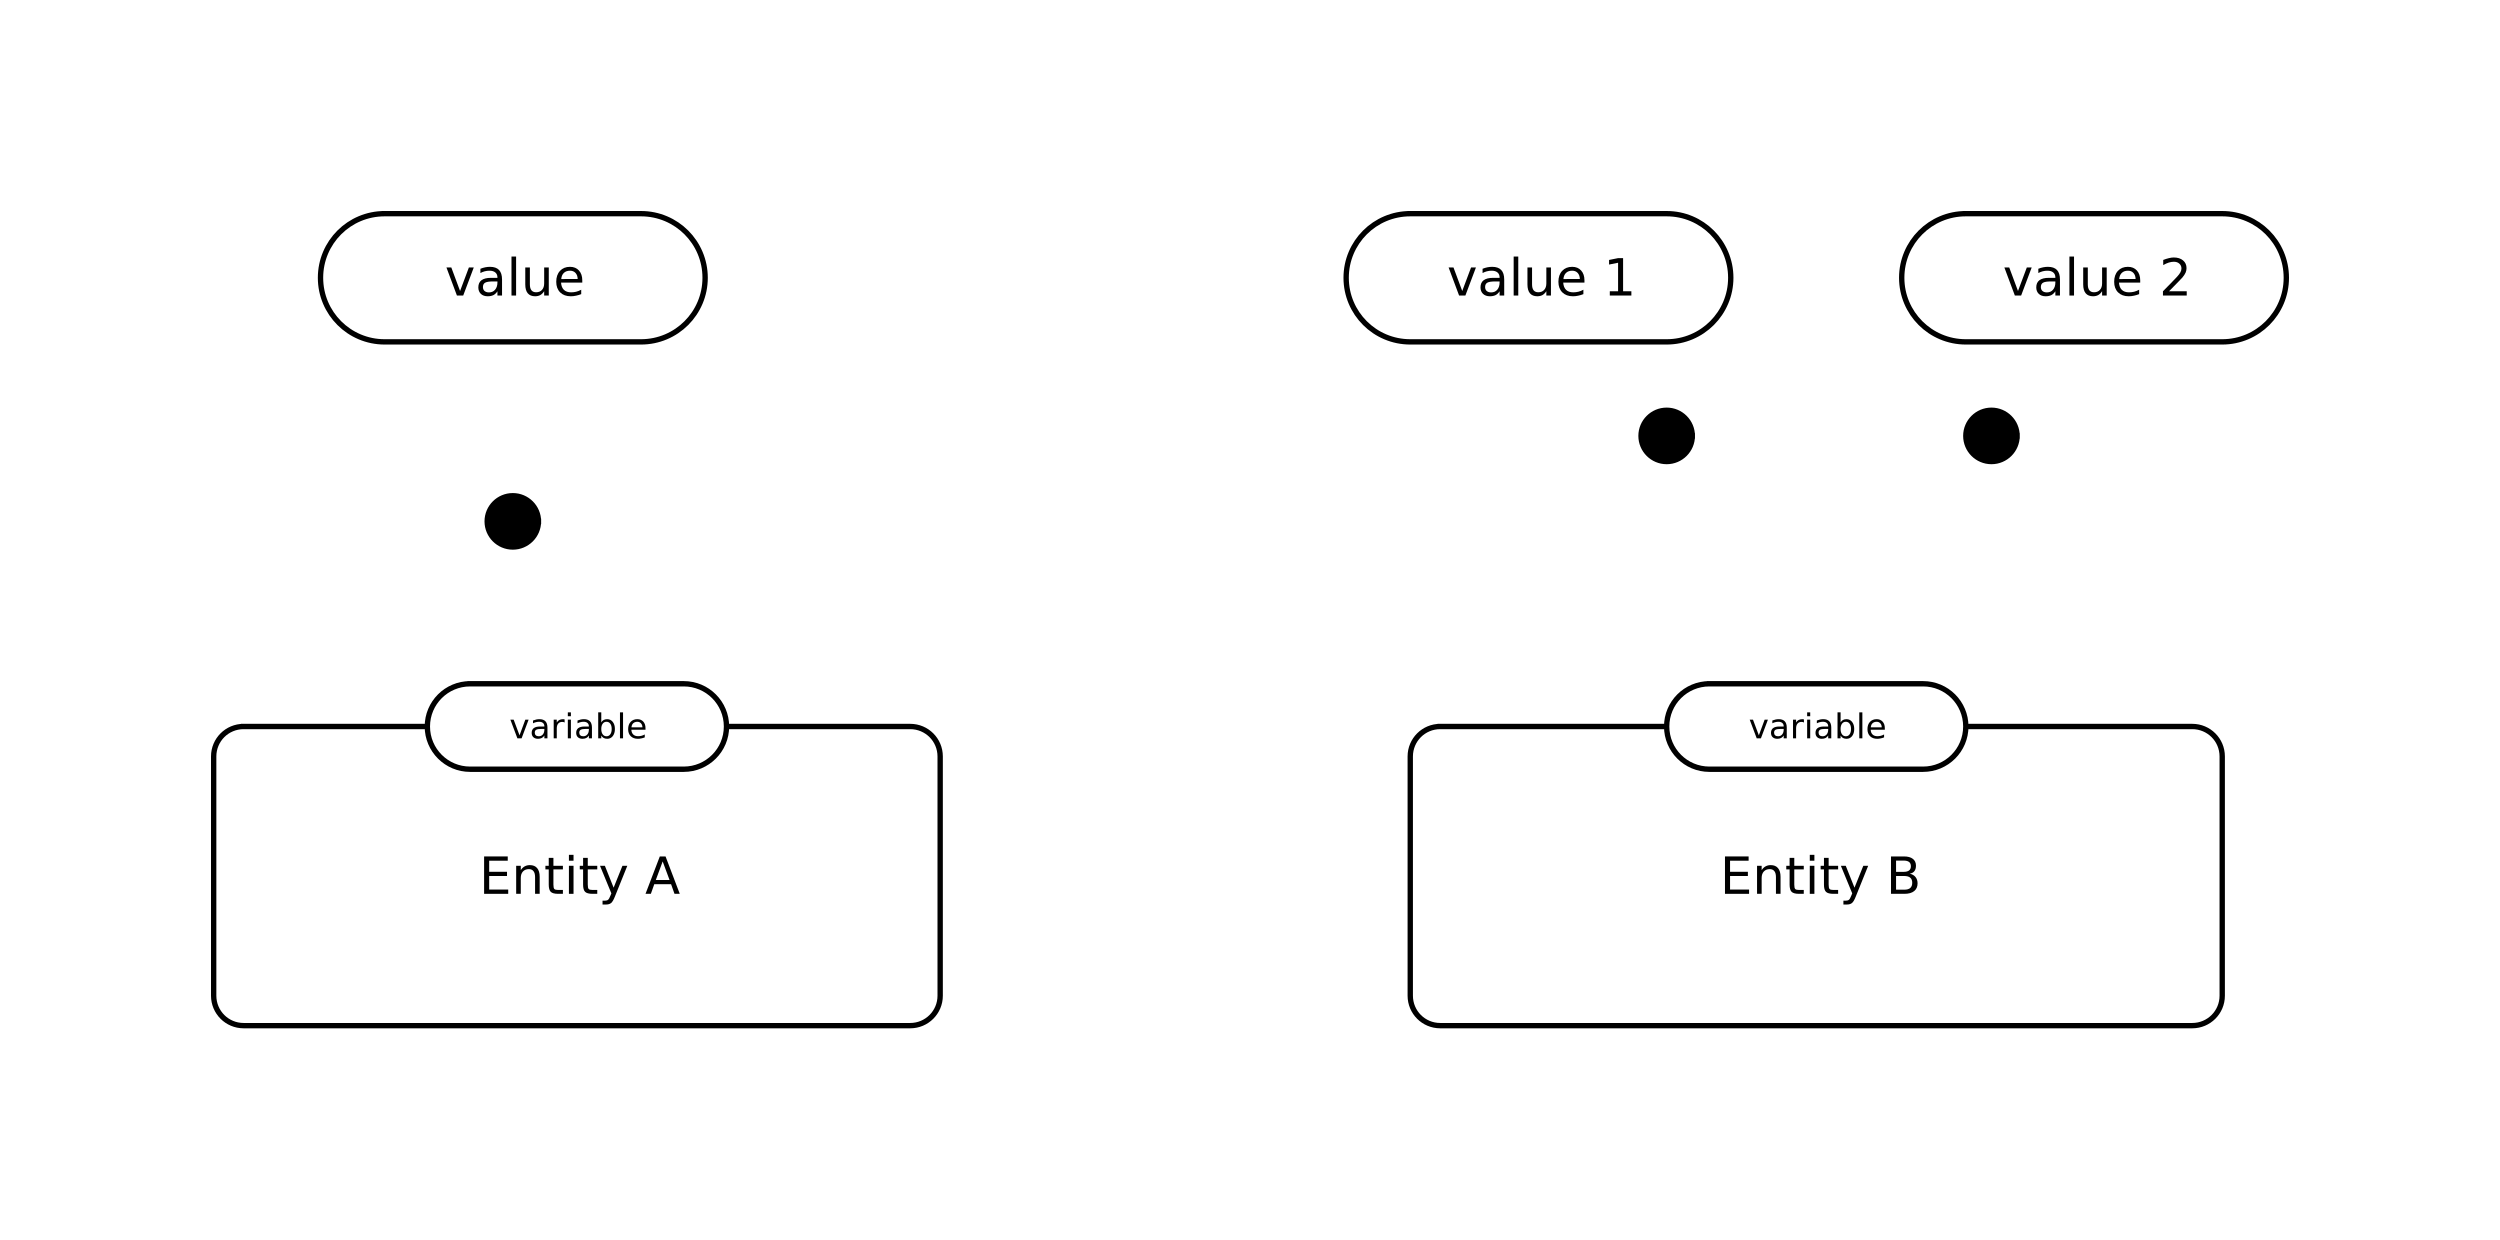
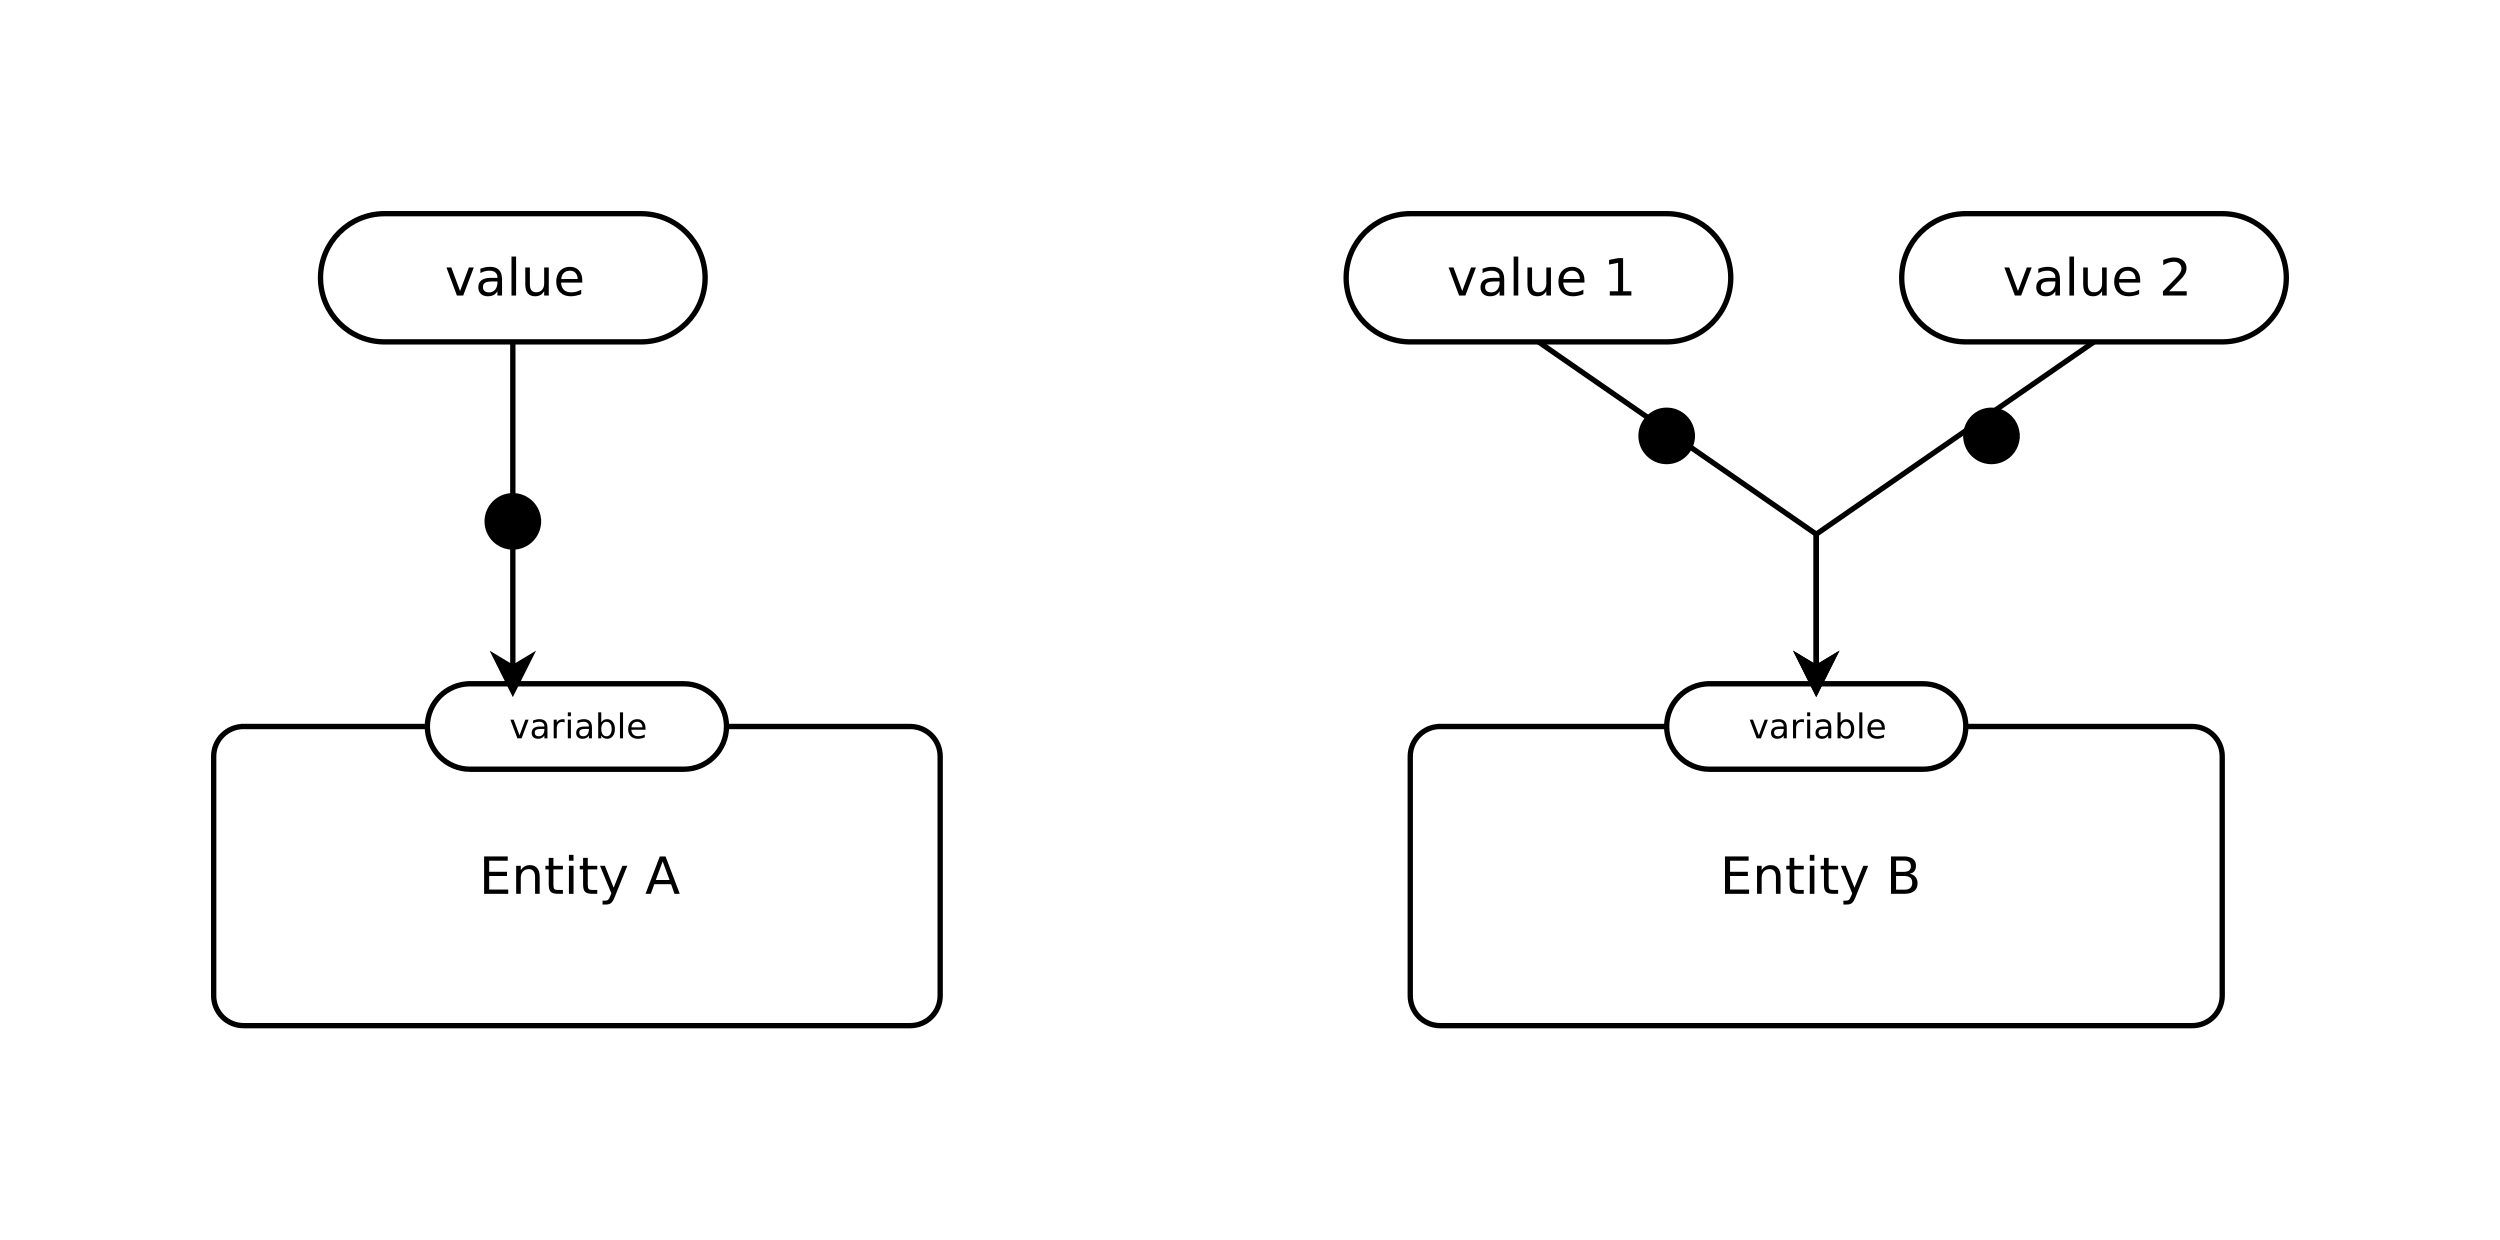
<svg xmlns="http://www.w3.org/2000/svg" xmlns:xlink="http://www.w3.org/1999/xlink" width="585" height="290" viewBox="0 0 585 290">
  <defs>
    <g>
      <g id="glyph-0-0">
        <path d="M 0.359 -6.562 L 1.5 -6.562 L 3.547 -1.062 L 5.609 -6.562 L 6.75 -6.562 L 4.281 0 L 2.812 0 Z M 0.359 -6.562 " />
      </g>
      <g id="glyph-0-1">
        <path d="M 4.109 -3.297 C 3.242 -3.297 2.641 -3.195 2.297 -3 C 1.961 -2.801 1.797 -2.461 1.797 -1.984 C 1.797 -1.598 1.922 -1.289 2.172 -1.062 C 2.43 -0.844 2.773 -0.734 3.203 -0.734 C 3.805 -0.734 4.285 -0.941 4.641 -1.359 C 5.004 -1.785 5.188 -2.352 5.188 -3.062 L 5.188 -3.297 Z M 6.266 -3.75 L 6.266 0 L 5.188 0 L 5.188 -1 C 4.938 -0.602 4.629 -0.305 4.266 -0.109 C 3.898 0.074 3.453 0.172 2.922 0.172 C 2.242 0.172 1.707 -0.016 1.312 -0.391 C 0.914 -0.773 0.719 -1.281 0.719 -1.906 C 0.719 -2.645 0.961 -3.203 1.453 -3.578 C 1.953 -3.953 2.691 -4.141 3.672 -4.141 L 5.188 -4.141 L 5.188 -4.25 C 5.188 -4.75 5.02 -5.133 4.688 -5.406 C 4.363 -5.676 3.91 -5.812 3.328 -5.812 C 2.953 -5.812 2.582 -5.766 2.219 -5.672 C 1.863 -5.578 1.523 -5.441 1.203 -5.266 L 1.203 -6.266 C 1.598 -6.422 1.977 -6.535 2.344 -6.609 C 2.719 -6.68 3.082 -6.719 3.438 -6.719 C 4.383 -6.719 5.094 -6.473 5.562 -5.984 C 6.031 -5.492 6.266 -4.75 6.266 -3.75 Z M 6.266 -3.75 " />
      </g>
      <g id="glyph-0-2">
        <path d="M 1.125 -9.125 L 2.203 -9.125 L 2.203 0 L 1.125 0 Z M 1.125 -9.125 " />
      </g>
      <g id="glyph-0-3">
        <path d="M 1.016 -2.594 L 1.016 -6.562 L 2.094 -6.562 L 2.094 -2.625 C 2.094 -2.008 2.211 -1.547 2.453 -1.234 C 2.703 -0.922 3.066 -0.766 3.547 -0.766 C 4.129 -0.766 4.586 -0.945 4.922 -1.312 C 5.266 -1.688 5.438 -2.195 5.438 -2.844 L 5.438 -6.562 L 6.516 -6.562 L 6.516 0 L 5.438 0 L 5.438 -1.016 C 5.176 -0.609 4.875 -0.305 4.531 -0.109 C 4.188 0.074 3.785 0.172 3.328 0.172 C 2.566 0.172 1.988 -0.062 1.594 -0.531 C 1.207 -1 1.016 -1.688 1.016 -2.594 Z M 3.734 -6.719 Z M 3.734 -6.719 " />
      </g>
      <g id="glyph-0-4">
        <path d="M 6.75 -3.547 L 6.75 -3.031 L 1.781 -3.031 C 1.832 -2.281 2.055 -1.711 2.453 -1.328 C 2.859 -0.941 3.414 -0.75 4.125 -0.75 C 4.539 -0.75 4.941 -0.797 5.328 -0.891 C 5.723 -0.992 6.113 -1.148 6.5 -1.359 L 6.5 -0.328 C 6.102 -0.172 5.703 -0.051 5.297 0.031 C 4.891 0.125 4.477 0.172 4.062 0.172 C 3.02 0.172 2.191 -0.129 1.578 -0.734 C 0.961 -1.348 0.656 -2.176 0.656 -3.219 C 0.656 -4.289 0.945 -5.141 1.531 -5.766 C 2.113 -6.398 2.895 -6.719 3.875 -6.719 C 4.758 -6.719 5.457 -6.43 5.969 -5.859 C 6.488 -5.297 6.75 -4.523 6.75 -3.547 Z M 5.672 -3.875 C 5.66 -4.457 5.492 -4.926 5.172 -5.281 C 4.848 -5.633 4.422 -5.812 3.891 -5.812 C 3.285 -5.812 2.801 -5.641 2.438 -5.297 C 2.082 -4.953 1.879 -4.473 1.828 -3.859 Z M 5.672 -3.875 " />
      </g>
      <g id="glyph-0-5">
        <path d="M 1.172 -8.75 L 6.703 -8.75 L 6.703 -7.75 L 2.359 -7.75 L 2.359 -5.156 L 6.531 -5.156 L 6.531 -4.172 L 2.359 -4.172 L 2.359 -1 L 6.812 -1 L 6.812 0 L 1.172 0 Z M 1.172 -8.75 " />
      </g>
      <g id="glyph-0-6">
        <path d="M 6.594 -3.969 L 6.594 0 L 5.516 0 L 5.516 -3.922 C 5.516 -4.547 5.391 -5.008 5.141 -5.312 C 4.898 -5.625 4.539 -5.781 4.062 -5.781 C 3.477 -5.781 3.016 -5.594 2.672 -5.219 C 2.336 -4.852 2.172 -4.348 2.172 -3.703 L 2.172 0 L 1.094 0 L 1.094 -6.562 L 2.172 -6.562 L 2.172 -5.547 C 2.43 -5.941 2.734 -6.234 3.078 -6.422 C 3.43 -6.617 3.836 -6.719 4.297 -6.719 C 5.047 -6.719 5.613 -6.484 6 -6.016 C 6.395 -5.555 6.594 -4.875 6.594 -3.969 Z M 6.594 -3.969 " />
      </g>
      <g id="glyph-0-7">
        <path d="M 2.203 -8.422 L 2.203 -6.562 L 4.422 -6.562 L 4.422 -5.719 L 2.203 -5.719 L 2.203 -2.156 C 2.203 -1.625 2.273 -1.281 2.422 -1.125 C 2.566 -0.977 2.863 -0.906 3.312 -0.906 L 4.422 -0.906 L 4.422 0 L 3.312 0 C 2.477 0 1.898 -0.156 1.578 -0.469 C 1.266 -0.781 1.109 -1.344 1.109 -2.156 L 1.109 -5.719 L 0.328 -5.719 L 0.328 -6.562 L 1.109 -6.562 L 1.109 -8.422 Z M 2.203 -8.422 " />
      </g>
      <g id="glyph-0-8">
        <path d="M 1.125 -6.562 L 2.203 -6.562 L 2.203 0 L 1.125 0 Z M 1.125 -9.125 L 2.203 -9.125 L 2.203 -7.75 L 1.125 -7.75 Z M 1.125 -9.125 " />
      </g>
      <g id="glyph-0-9">
        <path d="M 3.859 0.609 C 3.555 1.391 3.258 1.898 2.969 2.141 C 2.676 2.379 2.289 2.5 1.812 2.5 L 0.953 2.5 L 0.953 1.594 L 1.578 1.594 C 1.879 1.594 2.109 1.52 2.266 1.375 C 2.43 1.238 2.613 0.91 2.812 0.391 L 3.016 -0.109 L 0.359 -6.562 L 1.5 -6.562 L 3.547 -1.438 L 5.609 -6.562 L 6.75 -6.562 Z M 3.859 0.609 " />
      </g>
      <g id="glyph-0-10">
</g>
      <g id="glyph-0-11">
        <path d="M 4.109 -7.578 L 2.5 -3.234 L 5.719 -3.234 Z M 3.438 -8.75 L 4.781 -8.75 L 8.109 0 L 6.875 0 L 6.078 -2.25 L 2.141 -2.25 L 1.344 0 L 0.094 0 Z M 3.438 -8.75 " />
      </g>
      <g id="glyph-0-12">
        <path d="M 1.484 -1 L 3.422 -1 L 3.422 -7.672 L 1.312 -7.25 L 1.312 -8.328 L 3.406 -8.75 L 4.594 -8.75 L 4.594 -1 L 6.531 -1 L 6.531 0 L 1.484 0 Z M 1.484 -1 " />
      </g>
      <g id="glyph-0-13">
        <path d="M 2.297 -1 L 6.438 -1 L 6.438 0 L 0.875 0 L 0.875 -1 C 1.32 -1.457 1.93 -2.078 2.703 -2.859 C 3.484 -3.648 3.973 -4.16 4.172 -4.391 C 4.555 -4.805 4.82 -5.16 4.969 -5.453 C 5.125 -5.754 5.203 -6.047 5.203 -6.328 C 5.203 -6.797 5.035 -7.176 4.703 -7.469 C 4.379 -7.758 3.957 -7.906 3.438 -7.906 C 3.062 -7.906 2.664 -7.844 2.25 -7.719 C 1.844 -7.594 1.406 -7.395 0.938 -7.125 L 0.938 -8.328 C 1.414 -8.516 1.859 -8.656 2.266 -8.75 C 2.68 -8.852 3.062 -8.906 3.406 -8.906 C 4.312 -8.906 5.035 -8.676 5.578 -8.219 C 6.117 -7.77 6.391 -7.164 6.391 -6.406 C 6.391 -6.051 6.32 -5.711 6.188 -5.391 C 6.051 -5.066 5.805 -4.688 5.453 -4.25 C 5.348 -4.133 5.035 -3.805 4.516 -3.266 C 3.992 -2.723 3.254 -1.969 2.297 -1 Z M 2.297 -1 " />
      </g>
      <g id="glyph-0-14">
        <path d="M 2.359 -4.172 L 2.359 -0.969 L 4.266 -0.969 C 4.898 -0.969 5.367 -1.098 5.672 -1.359 C 5.984 -1.629 6.141 -2.035 6.141 -2.578 C 6.141 -3.129 5.984 -3.531 5.672 -3.781 C 5.367 -4.039 4.898 -4.172 4.266 -4.172 Z M 2.359 -7.781 L 2.359 -5.141 L 4.109 -5.141 C 4.691 -5.141 5.125 -5.25 5.406 -5.469 C 5.688 -5.688 5.828 -6.016 5.828 -6.453 C 5.828 -6.898 5.688 -7.234 5.406 -7.453 C 5.125 -7.672 4.691 -7.781 4.109 -7.781 Z M 1.172 -8.75 L 4.203 -8.75 C 5.109 -8.75 5.801 -8.562 6.281 -8.188 C 6.77 -7.812 7.016 -7.281 7.016 -6.594 C 7.016 -6.051 6.891 -5.617 6.641 -5.297 C 6.391 -4.984 6.023 -4.789 5.547 -4.719 C 6.129 -4.594 6.582 -4.332 6.906 -3.938 C 7.227 -3.539 7.391 -3.047 7.391 -2.453 C 7.391 -1.672 7.125 -1.066 6.594 -0.641 C 6.062 -0.211 5.301 0 4.312 0 L 1.172 0 Z M 1.172 -8.75 " />
      </g>
      <g id="glyph-1-0">
        <path d="M 0.234 -4.375 L 1 -4.375 L 2.375 -0.703 L 3.734 -4.375 L 4.5 -4.375 L 2.859 0 L 1.875 0 Z M 0.234 -4.375 " />
      </g>
      <g id="glyph-1-1">
        <path d="M 2.75 -2.203 C 2.164 -2.203 1.758 -2.133 1.531 -2 C 1.312 -1.863 1.203 -1.641 1.203 -1.328 C 1.203 -1.066 1.285 -0.859 1.453 -0.703 C 1.617 -0.555 1.848 -0.484 2.141 -0.484 C 2.535 -0.484 2.852 -0.625 3.094 -0.906 C 3.332 -1.195 3.453 -1.578 3.453 -2.047 L 3.453 -2.203 Z M 4.172 -2.5 L 4.172 0 L 3.453 0 L 3.453 -0.672 C 3.297 -0.398 3.094 -0.203 2.844 -0.078 C 2.602 0.043 2.305 0.109 1.953 0.109 C 1.504 0.109 1.145 -0.016 0.875 -0.266 C 0.613 -0.516 0.484 -0.852 0.484 -1.281 C 0.484 -1.77 0.645 -2.141 0.969 -2.391 C 1.301 -2.641 1.797 -2.766 2.453 -2.766 L 3.453 -2.766 L 3.453 -2.828 C 3.453 -3.16 3.344 -3.414 3.125 -3.594 C 2.914 -3.781 2.613 -3.875 2.219 -3.875 C 1.969 -3.875 1.723 -3.844 1.484 -3.781 C 1.242 -3.719 1.016 -3.629 0.797 -3.516 L 0.797 -4.172 C 1.066 -4.273 1.32 -4.352 1.562 -4.406 C 1.812 -4.457 2.055 -4.484 2.297 -4.484 C 2.922 -4.484 3.391 -4.316 3.703 -3.984 C 4.016 -3.66 4.172 -3.164 4.172 -2.5 Z M 4.172 -2.5 " />
      </g>
      <g id="glyph-1-2">
        <path d="M 3.297 -3.703 C 3.211 -3.754 3.125 -3.789 3.031 -3.812 C 2.938 -3.832 2.832 -3.844 2.719 -3.844 C 2.312 -3.844 2 -3.707 1.781 -3.438 C 1.562 -3.176 1.453 -2.801 1.453 -2.312 L 1.453 0 L 0.734 0 L 0.734 -4.375 L 1.453 -4.375 L 1.453 -3.703 C 1.598 -3.961 1.789 -4.156 2.031 -4.281 C 2.281 -4.414 2.578 -4.484 2.922 -4.484 C 2.973 -4.484 3.023 -4.477 3.078 -4.469 C 3.141 -4.469 3.207 -4.457 3.281 -4.438 Z M 3.297 -3.703 " />
      </g>
      <g id="glyph-1-3">
        <path d="M 0.75 -4.375 L 1.469 -4.375 L 1.469 0 L 0.75 0 Z M 0.75 -6.078 L 1.469 -6.078 L 1.469 -5.172 L 0.75 -5.172 Z M 0.75 -6.078 " />
      </g>
      <g id="glyph-1-4">
        <path d="M 3.891 -2.188 C 3.891 -2.719 3.781 -3.129 3.562 -3.422 C 3.352 -3.723 3.055 -3.875 2.672 -3.875 C 2.297 -3.875 2 -3.723 1.781 -3.422 C 1.562 -3.129 1.453 -2.719 1.453 -2.188 C 1.453 -1.656 1.562 -1.238 1.781 -0.938 C 2 -0.633 2.297 -0.484 2.672 -0.484 C 3.055 -0.484 3.352 -0.633 3.562 -0.938 C 3.781 -1.238 3.891 -1.656 3.891 -2.188 Z M 1.453 -3.719 C 1.598 -3.977 1.785 -4.172 2.016 -4.297 C 2.254 -4.422 2.531 -4.484 2.844 -4.484 C 3.375 -4.484 3.805 -4.27 4.141 -3.844 C 4.473 -3.426 4.641 -2.875 4.641 -2.188 C 4.641 -1.5 4.473 -0.941 4.141 -0.516 C 3.805 -0.098 3.375 0.109 2.844 0.109 C 2.531 0.109 2.254 0.043 2.016 -0.078 C 1.785 -0.203 1.598 -0.395 1.453 -0.656 L 1.453 0 L 0.734 0 L 0.734 -6.078 L 1.453 -6.078 Z M 1.453 -3.719 " />
      </g>
      <g id="glyph-1-5">
        <path d="M 0.75 -6.078 L 1.469 -6.078 L 1.469 0 L 0.75 0 Z M 0.75 -6.078 " />
      </g>
      <g id="glyph-1-6">
        <path d="M 4.5 -2.375 L 4.5 -2.016 L 1.188 -2.016 C 1.219 -1.523 1.367 -1.148 1.641 -0.891 C 1.91 -0.629 2.281 -0.5 2.75 -0.5 C 3.031 -0.5 3.301 -0.531 3.562 -0.594 C 3.82 -0.664 4.078 -0.77 4.328 -0.906 L 4.328 -0.219 C 4.066 -0.113 3.801 -0.035 3.531 0.016 C 3.258 0.078 2.988 0.109 2.719 0.109 C 2.02 0.109 1.461 -0.094 1.047 -0.5 C 0.641 -0.906 0.438 -1.453 0.438 -2.141 C 0.438 -2.859 0.629 -3.426 1.016 -3.844 C 1.41 -4.27 1.938 -4.484 2.594 -4.484 C 3.176 -4.484 3.641 -4.289 3.984 -3.906 C 4.328 -3.531 4.5 -3.02 4.5 -2.375 Z M 3.781 -2.578 C 3.77 -2.973 3.656 -3.285 3.438 -3.516 C 3.227 -3.754 2.945 -3.875 2.594 -3.875 C 2.195 -3.875 1.875 -3.758 1.625 -3.531 C 1.383 -3.301 1.25 -2.984 1.219 -2.578 Z M 3.781 -2.578 " />
      </g>
    </g>
  </defs>
  <rect x="-58.5" y="-29" width="702" height="348" fill="rgb(100%, 100%, 100%)" fill-opacity="1" />
+   <path fill="none" stroke-width="1.25" stroke-linecap="square" stroke-linejoin="miter" stroke="rgb(0%, 0%, 0%)" stroke-opacity="1" stroke-miterlimit="10" d="M 120 80 L 120 160 " />
+   <path fill="none" stroke-width="1.25" stroke-linecap="square" stroke-linejoin="miter" stroke="rgb(0%, 0%, 0%)" stroke-opacity="1" stroke-miterlimit="10" d="M 360 80 L 425 125 L 425 160 " />
+   <path fill="none" stroke-width="1.25" stroke-linecap="square" stroke-linejoin="miter" stroke="rgb(0%, 0%, 0%)" stroke-opacity="1" stroke-miterlimit="10" d="M 490 80 L 425 125 L 425 160 " />
  <path fill-rule="nonzero" fill="rgb(100%, 100%, 100%)" fill-opacity="1" stroke-width="1.25" stroke-linecap="square" stroke-linejoin="miter" stroke="rgb(0%, 0%, 0%)" stroke-opacity="1" stroke-miterlimit="10" d="M 90 50 L 150 50 C 158.285 50 165 56.715 165 65 C 165 73.285 158.285 80 150 80 L 90 80 C 81.715 80 75 73.285 75 65 C 75 56.715 81.715 50 90 50 Z M 90 50 " />
  <g fill="rgb(0%, 0%, 0%)" fill-opacity="1">
    <use xlink:href="#glyph-0-0" x="104.109" y="69.156" />
    <use xlink:href="#glyph-0-1" x="111.211" y="69.156" />
    <use xlink:href="#glyph-0-2" x="118.564" y="69.156" />
    <use xlink:href="#glyph-0-3" x="121.898" y="69.156" />
    <use xlink:href="#glyph-0-4" x="129.504" y="69.156" />
  </g>
  <path fill-rule="nonzero" fill="rgb(100%, 100%, 100%)" fill-opacity="1" stroke-width="1.25" stroke-linecap="square" stroke-linejoin="miter" stroke="rgb(0%, 0%, 0%)" stroke-opacity="1" stroke-miterlimit="10" d="M 57 170 L 213 170 C 216.867 170 220 173.133 220 177 L 220 233 C 220 236.867 216.867 240 213 240 L 57 240 C 53.133 240 50 236.867 50 233 L 50 177 C 50 173.133 53.133 170 57 170 Z M 57 170 " />
  <g fill="rgb(0%, 0%, 0%)" fill-opacity="1">
    <use xlink:href="#glyph-0-5" x="112.109" y="209.156" />
    <use xlink:href="#glyph-0-6" x="119.691" y="209.156" />
    <use xlink:href="#glyph-0-7" x="127.297" y="209.156" />
    <use xlink:href="#glyph-0-8" x="132.002" y="209.156" />
    <use xlink:href="#glyph-0-7" x="135.336" y="209.156" />
    <use xlink:href="#glyph-0-9" x="140.041" y="209.156" />
    <use xlink:href="#glyph-0-10" x="147.143" y="209.156" />
    <use xlink:href="#glyph-0-11" x="150.957" y="209.156" />
  </g>
  <path fill-rule="nonzero" fill="rgb(100%, 100%, 100%)" fill-opacity="1" stroke-width="1.25" stroke-linecap="square" stroke-linejoin="miter" stroke="rgb(0%, 0%, 0%)" stroke-opacity="1" stroke-miterlimit="10" d="M 110 160 L 160 160 C 165.523 160 170 164.477 170 170 C 170 175.523 165.523 180 160 180 L 110 180 C 104.477 180 100 175.523 100 170 C 100 164.477 104.477 160 110 160 Z M 110 160 " />
  <g fill="rgb(0%, 0%, 0%)" fill-opacity="1">
    <use xlink:href="#glyph-1-0" x="119.195" y="172.77" />
    <use xlink:href="#glyph-1-1" x="123.93" y="172.77" />
    <use xlink:href="#glyph-1-2" x="128.832" y="172.77" />
    <use xlink:href="#glyph-1-3" x="132.121" y="172.77" />
    <use xlink:href="#glyph-1-1" x="134.344" y="172.77" />
    <use xlink:href="#glyph-1-4" x="139.246" y="172.77" />
    <use xlink:href="#glyph-1-5" x="144.324" y="172.77" />
    <use xlink:href="#glyph-1-6" x="146.547" y="172.77" />
  </g>
  <path fill-rule="nonzero" fill="rgb(100%, 100%, 100%)" fill-opacity="1" stroke-width="1.25" stroke-linecap="square" stroke-linejoin="miter" stroke="rgb(0%, 0%, 0%)" stroke-opacity="1" stroke-miterlimit="10" d="M 330 50 L 390 50 C 398.285 50 405 56.715 405 65 C 405 73.285 398.285 80 390 80 L 330 80 C 321.715 80 315 73.285 315 65 C 315 56.715 321.715 50 330 50 Z M 330 50 " />
  <g fill="rgb(0%, 0%, 0%)" fill-opacity="1">
    <use xlink:href="#glyph-0-0" x="338.617" y="69.156" />
    <use xlink:href="#glyph-0-1" x="345.719" y="69.156" />
    <use xlink:href="#glyph-0-2" x="353.072" y="69.156" />
    <use xlink:href="#glyph-0-3" x="356.406" y="69.156" />
    <use xlink:href="#glyph-0-4" x="364.012" y="69.156" />
    <use xlink:href="#glyph-0-10" x="371.395" y="69.156" />
    <use xlink:href="#glyph-0-12" x="375.209" y="69.156" />
  </g>
  <path fill-rule="nonzero" fill="rgb(100%, 100%, 100%)" fill-opacity="1" stroke-width="1.25" stroke-linecap="square" stroke-linejoin="miter" stroke="rgb(0%, 0%, 0%)" stroke-opacity="1" stroke-miterlimit="10" d="M 460 50 L 520 50 C 528.285 50 535 56.715 535 65 C 535 73.285 528.285 80 520 80 L 460 80 C 451.715 80 445 73.285 445 65 C 445 56.715 451.715 50 460 50 Z M 460 50 " />
  <g fill="rgb(0%, 0%, 0%)" fill-opacity="1">
    <use xlink:href="#glyph-0-0" x="468.664" y="69.156" />
    <use xlink:href="#glyph-0-1" x="475.766" y="69.156" />
    <use xlink:href="#glyph-0-2" x="483.119" y="69.156" />
    <use xlink:href="#glyph-0-3" x="486.453" y="69.156" />
    <use xlink:href="#glyph-0-4" x="494.059" y="69.156" />
    <use xlink:href="#glyph-0-10" x="501.441" y="69.156" />
    <use xlink:href="#glyph-0-13" x="505.256" y="69.156" />
  </g>
  <path fill-rule="nonzero" fill="rgb(100%, 100%, 100%)" fill-opacity="1" stroke-width="1.25" stroke-linecap="square" stroke-linejoin="miter" stroke="rgb(0%, 0%, 0%)" stroke-opacity="1" stroke-miterlimit="10" d="M 337 170 L 513 170 C 516.867 170 520 173.133 520 177 L 520 233 C 520 236.867 516.867 240 513 240 L 337 240 C 333.133 240 330 236.867 330 233 L 330 177 C 330 173.133 333.133 170 337 170 Z M 337 170 " />
  <g fill="rgb(0%, 0%, 0%)" fill-opacity="1">
    <use xlink:href="#glyph-0-5" x="402.473" y="209.156" />
    <use xlink:href="#glyph-0-6" x="410.055" y="209.156" />
    <use xlink:href="#glyph-0-7" x="417.66" y="209.156" />
    <use xlink:href="#glyph-0-8" x="422.365" y="209.156" />
    <use xlink:href="#glyph-0-7" x="425.699" y="209.156" />
    <use xlink:href="#glyph-0-9" x="430.404" y="209.156" />
    <use xlink:href="#glyph-0-10" x="437.506" y="209.156" />
    <use xlink:href="#glyph-0-14" x="441.32" y="209.156" />
  </g>
  <path fill-rule="nonzero" fill="rgb(100%, 100%, 100%)" fill-opacity="1" stroke-width="1.25" stroke-linecap="square" stroke-linejoin="miter" stroke="rgb(0%, 0%, 0%)" stroke-opacity="1" stroke-miterlimit="10" d="M 400 160 L 450 160 C 455.523 160 460 164.477 460 170 C 460 175.523 455.523 180 450 180 L 400 180 C 394.477 180 390 175.523 390 170 C 390 164.477 394.477 160 400 160 Z M 400 160 " />
  <g fill="rgb(0%, 0%, 0%)" fill-opacity="1">
    <use xlink:href="#glyph-1-0" x="409.195" y="172.77" />
    <use xlink:href="#glyph-1-1" x="413.93" y="172.77" />
    <use xlink:href="#glyph-1-2" x="418.832" y="172.77" />
    <use xlink:href="#glyph-1-3" x="422.121" y="172.77" />
    <use xlink:href="#glyph-1-1" x="424.344" y="172.77" />
    <use xlink:href="#glyph-1-4" x="429.246" y="172.77" />
    <use xlink:href="#glyph-1-5" x="434.324" y="172.77" />
    <use xlink:href="#glyph-1-6" x="436.547" y="172.77" />
  </g>
  <path fill-rule="nonzero" fill="rgb(0%, 0%, 0%)" fill-opacity="1" stroke-width="1.25" stroke-linecap="square" stroke-linejoin="miter" stroke="rgb(0%, 0%, 0%)" stroke-opacity="1" stroke-miterlimit="10" d="M 126 122 C 126 125.312 123.312 128 120 128 C 116.688 128 114 125.312 114 122 C 114 118.688 116.688 116 120 116 C 123.312 116 126 118.688 126 122 " />
  <path fill-rule="nonzero" fill="rgb(0%, 0%, 0%)" fill-opacity="1" stroke-width="1.25" stroke-linecap="square" stroke-linejoin="miter" stroke="rgb(0%, 0%, 0%)" stroke-opacity="1" stroke-miterlimit="10" d="M 396 102 C 396 105.312 393.312 108 390 108 C 386.688 108 384 105.312 384 102 C 384 98.688 386.688 96 390 96 C 393.312 96 396 98.688 396 102 " />
  <path fill-rule="nonzero" fill="rgb(0%, 0%, 0%)" fill-opacity="1" stroke-width="1.25" stroke-linecap="square" stroke-linejoin="miter" stroke="rgb(0%, 0%, 0%)" stroke-opacity="1" stroke-miterlimit="10" d="M 472 102 C 472 105.312 469.312 108 466 108 C 462.688 108 460 105.312 460 102 C 460 98.688 462.688 96 466 96 C 469.312 96 472 98.688 472 102 " />
+   <path fill-rule="nonzero" fill="rgb(0%, 0%, 0%)" fill-opacity="1" d="M 120 163.125 L 114.562 152.25 L 120 155.512 L 125.438 152.25 Z M 120 163.125 " />
+   <path fill-rule="nonzero" fill="rgb(0%, 0%, 0%)" fill-opacity="1" d="M 425 163.125 L 419.562 152.25 L 425 155.512 L 430.438 152.25 Z M 425 163.125 " />
+   <path fill-rule="nonzero" fill="rgb(0%, 0%, 0%)" fill-opacity="1" d="M 425 163.125 L 419.562 152.25 L 425 155.512 L 430.438 152.25 Z M 425 163.125 " />
</svg>
